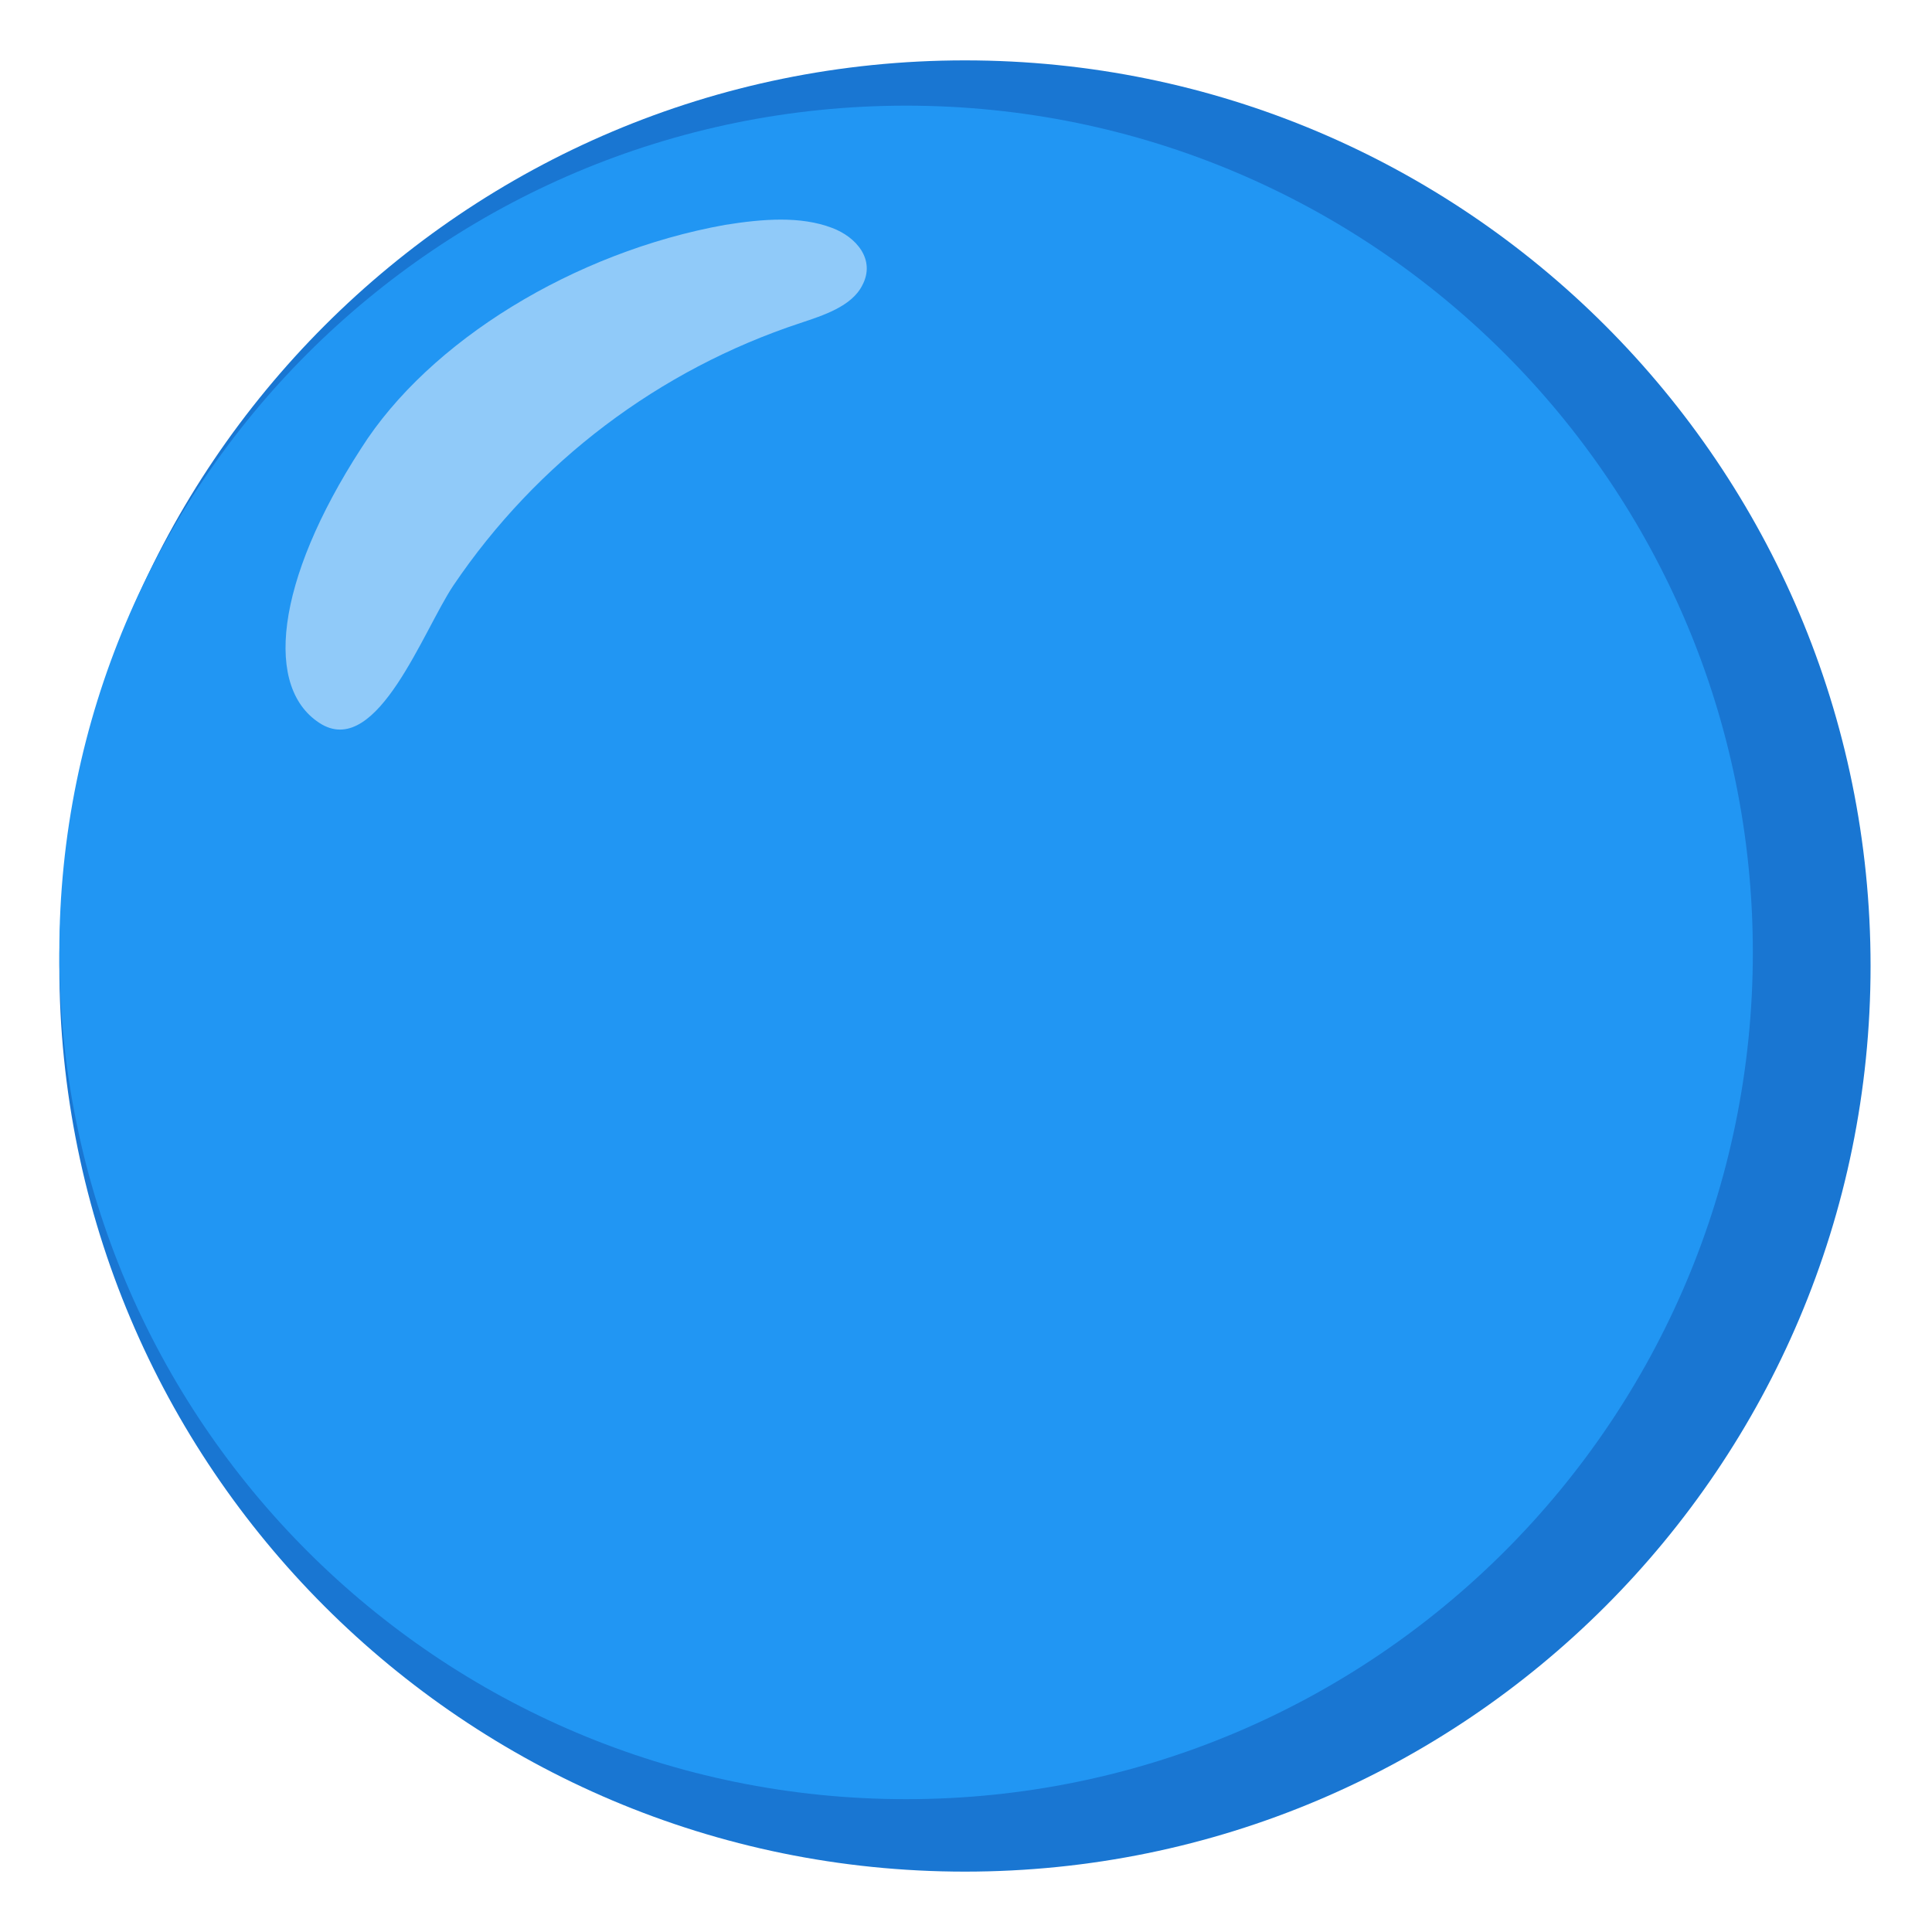
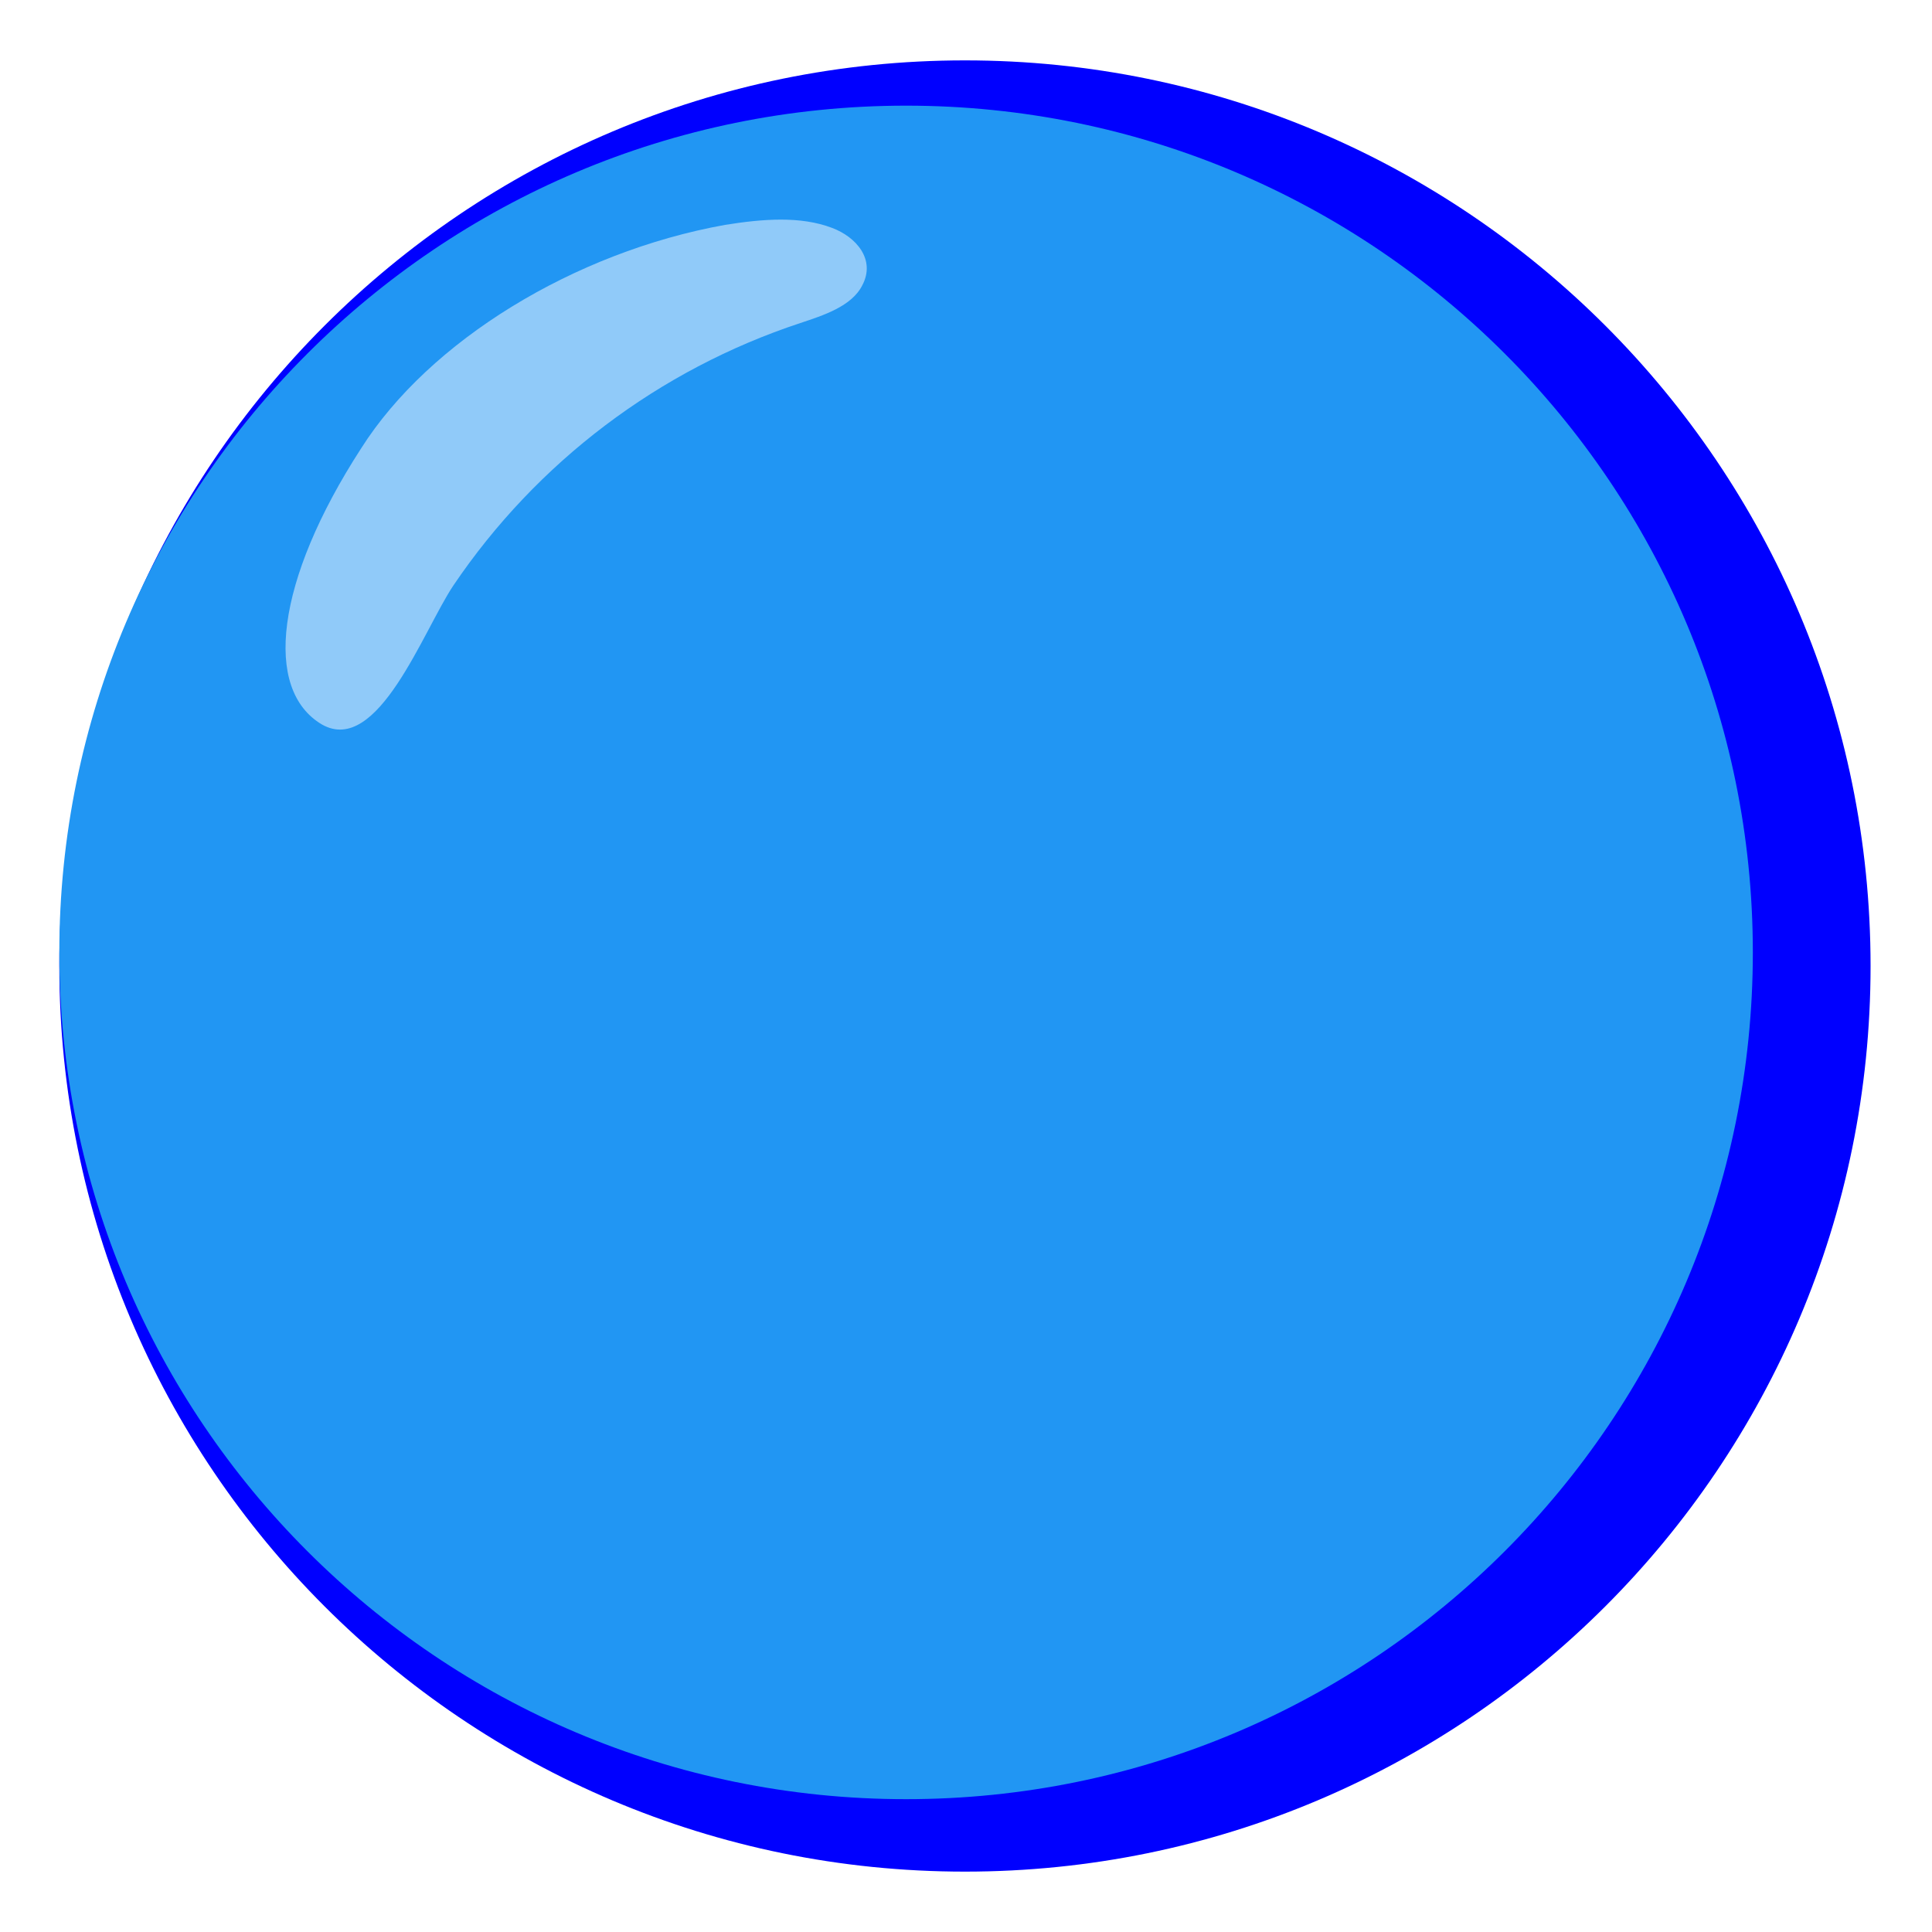
<svg xmlns="http://www.w3.org/2000/svg" width="800px" height="800px" viewBox="0 0 128 128" aria-hidden="true" role="img" class="iconify iconify--noto" preserveAspectRatio="xMidYMid meet">
-   <circle cx="63.93" cy="64" r="60" fill="#1976d2" />
+   <circle cx="63.93" cy="64" r="60" fill="blue" />
  <circle cx="60.03" cy="63.1" r="56.1" fill="#2196f3" />
  <path d="M23.93 29.7c4.5-7.1 14.1-13 24.1-14.8c2.5-.4 5-.6 7.1.2c1.6.6 2.9 2.1 2 3.8c-.7 1.4-2.6 2-4.1 2.5a44.64 44.64 0 0 0-23 17.4c-2 3-5 11.3-8.7 9.2c-3.9-2.3-3.1-9.5 2.6-18.3z" fill="#90caf9" />
</svg>
